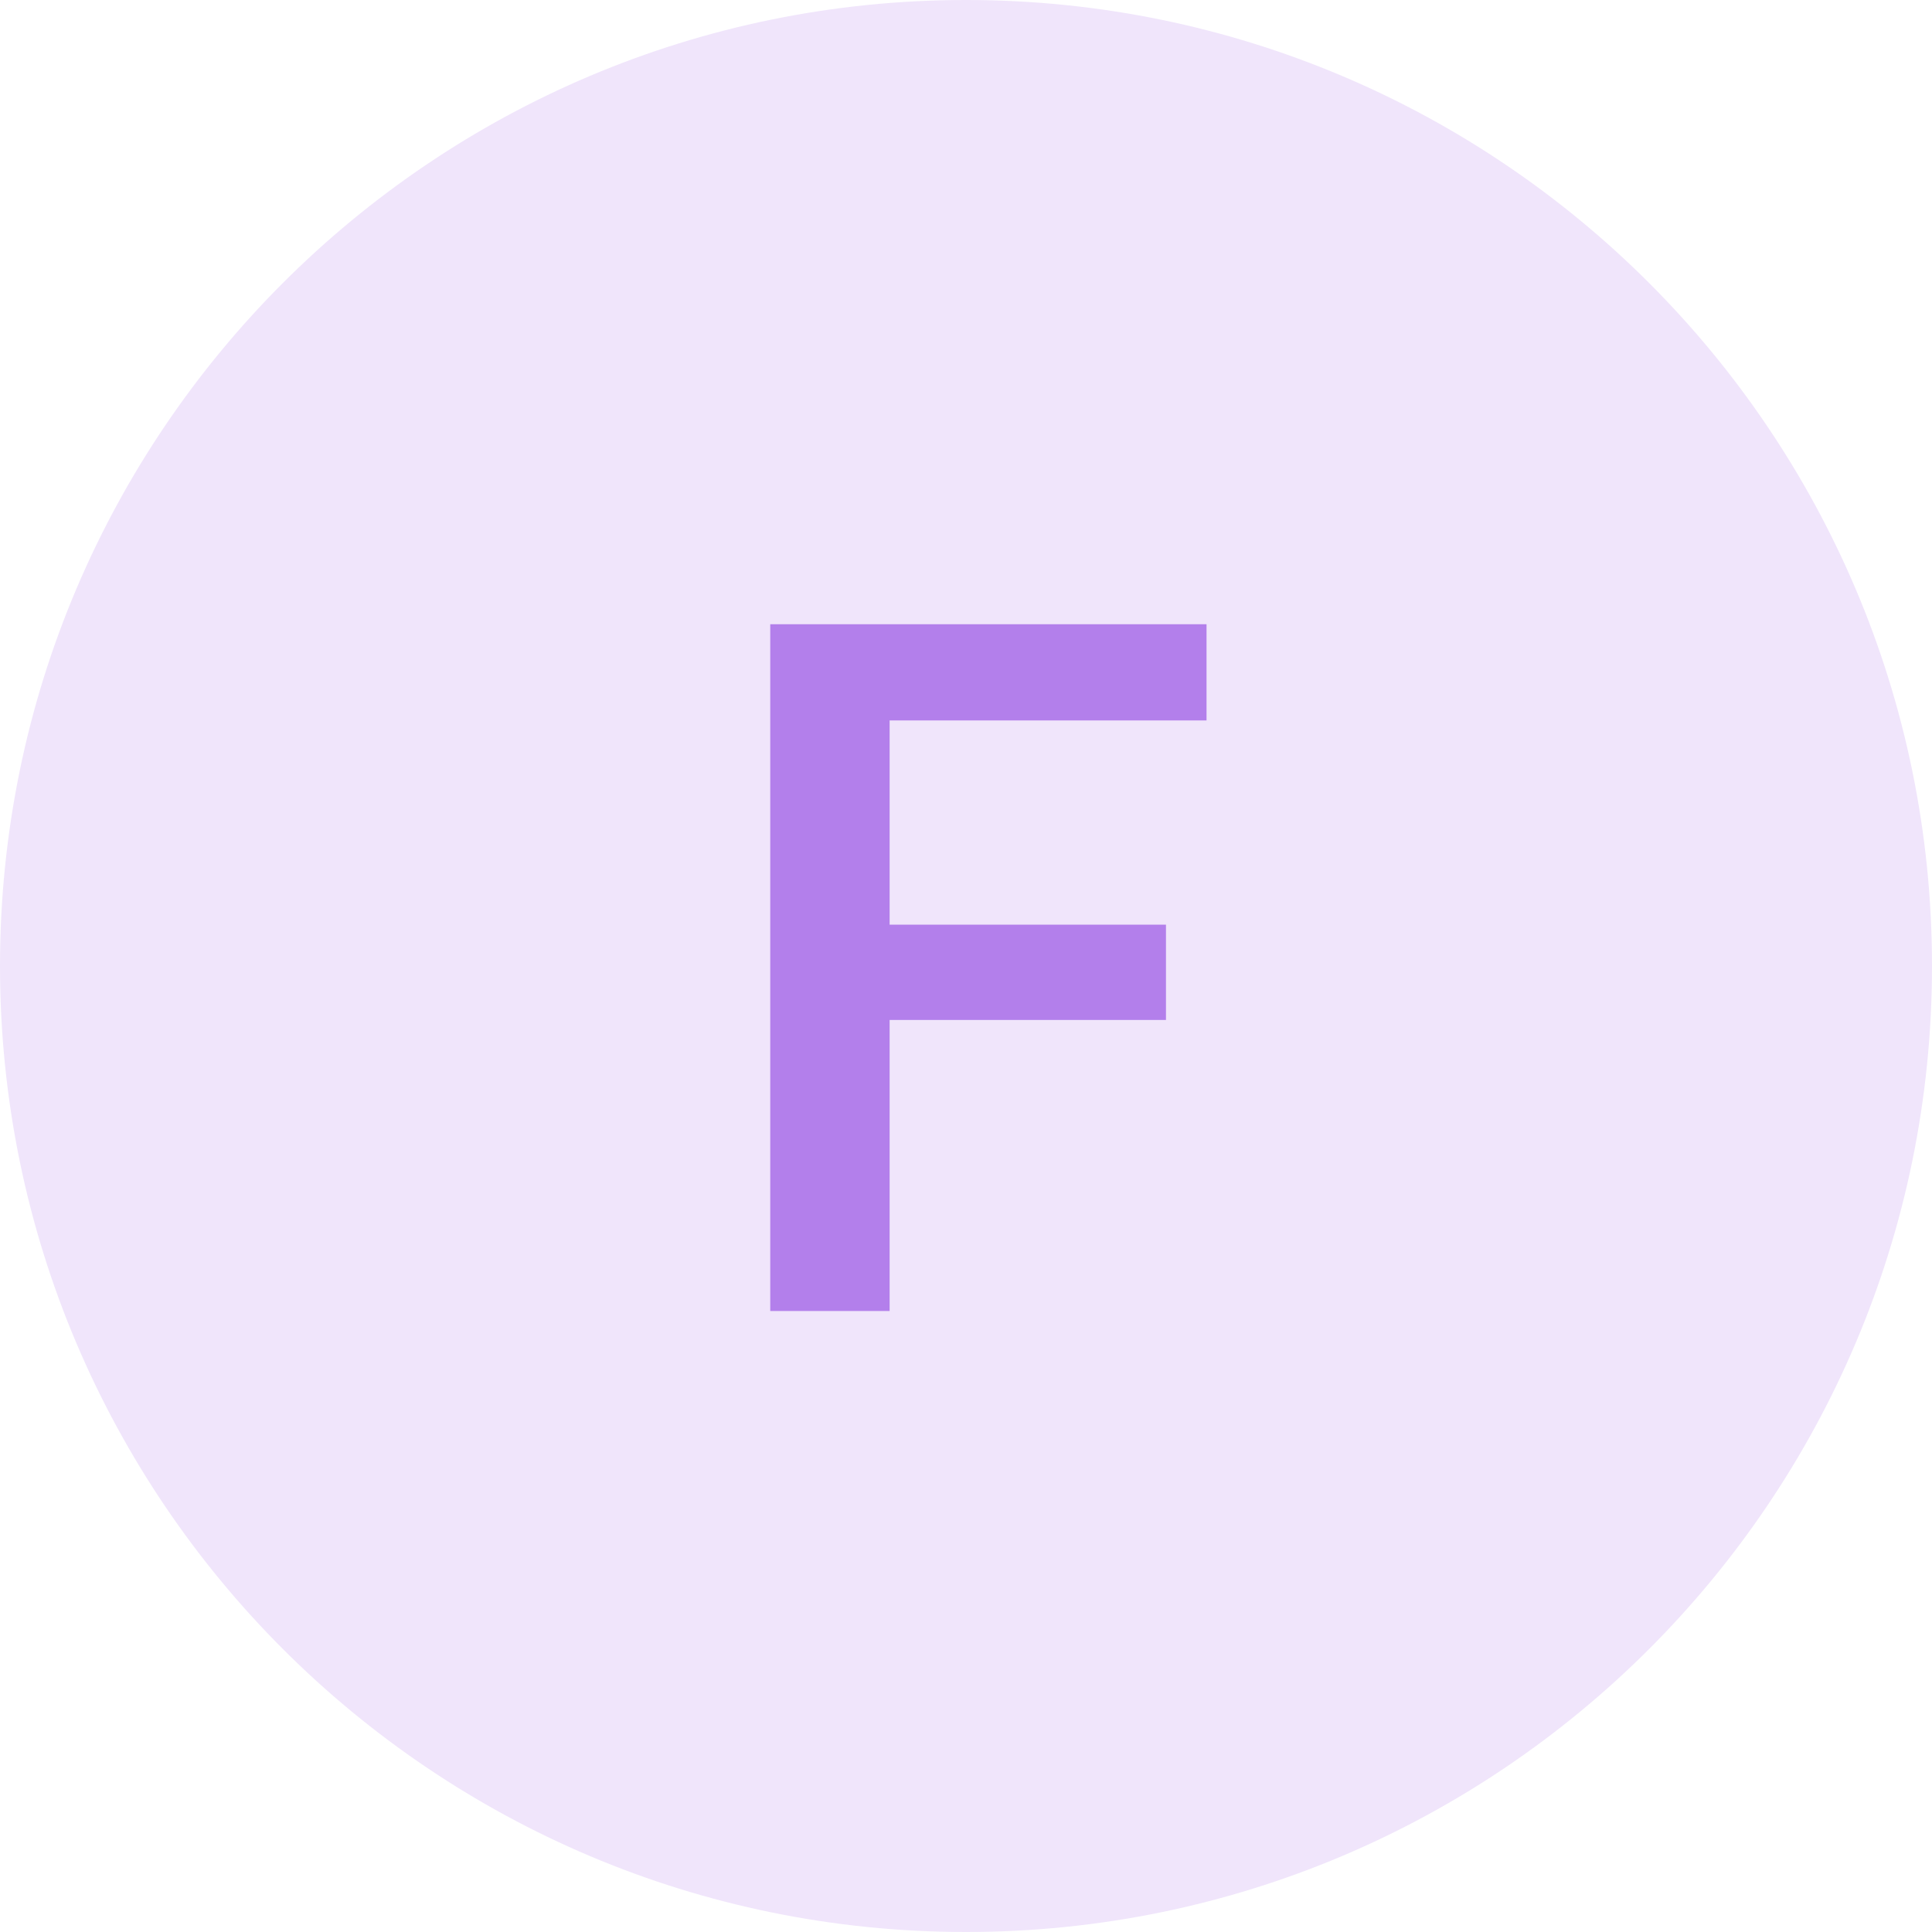
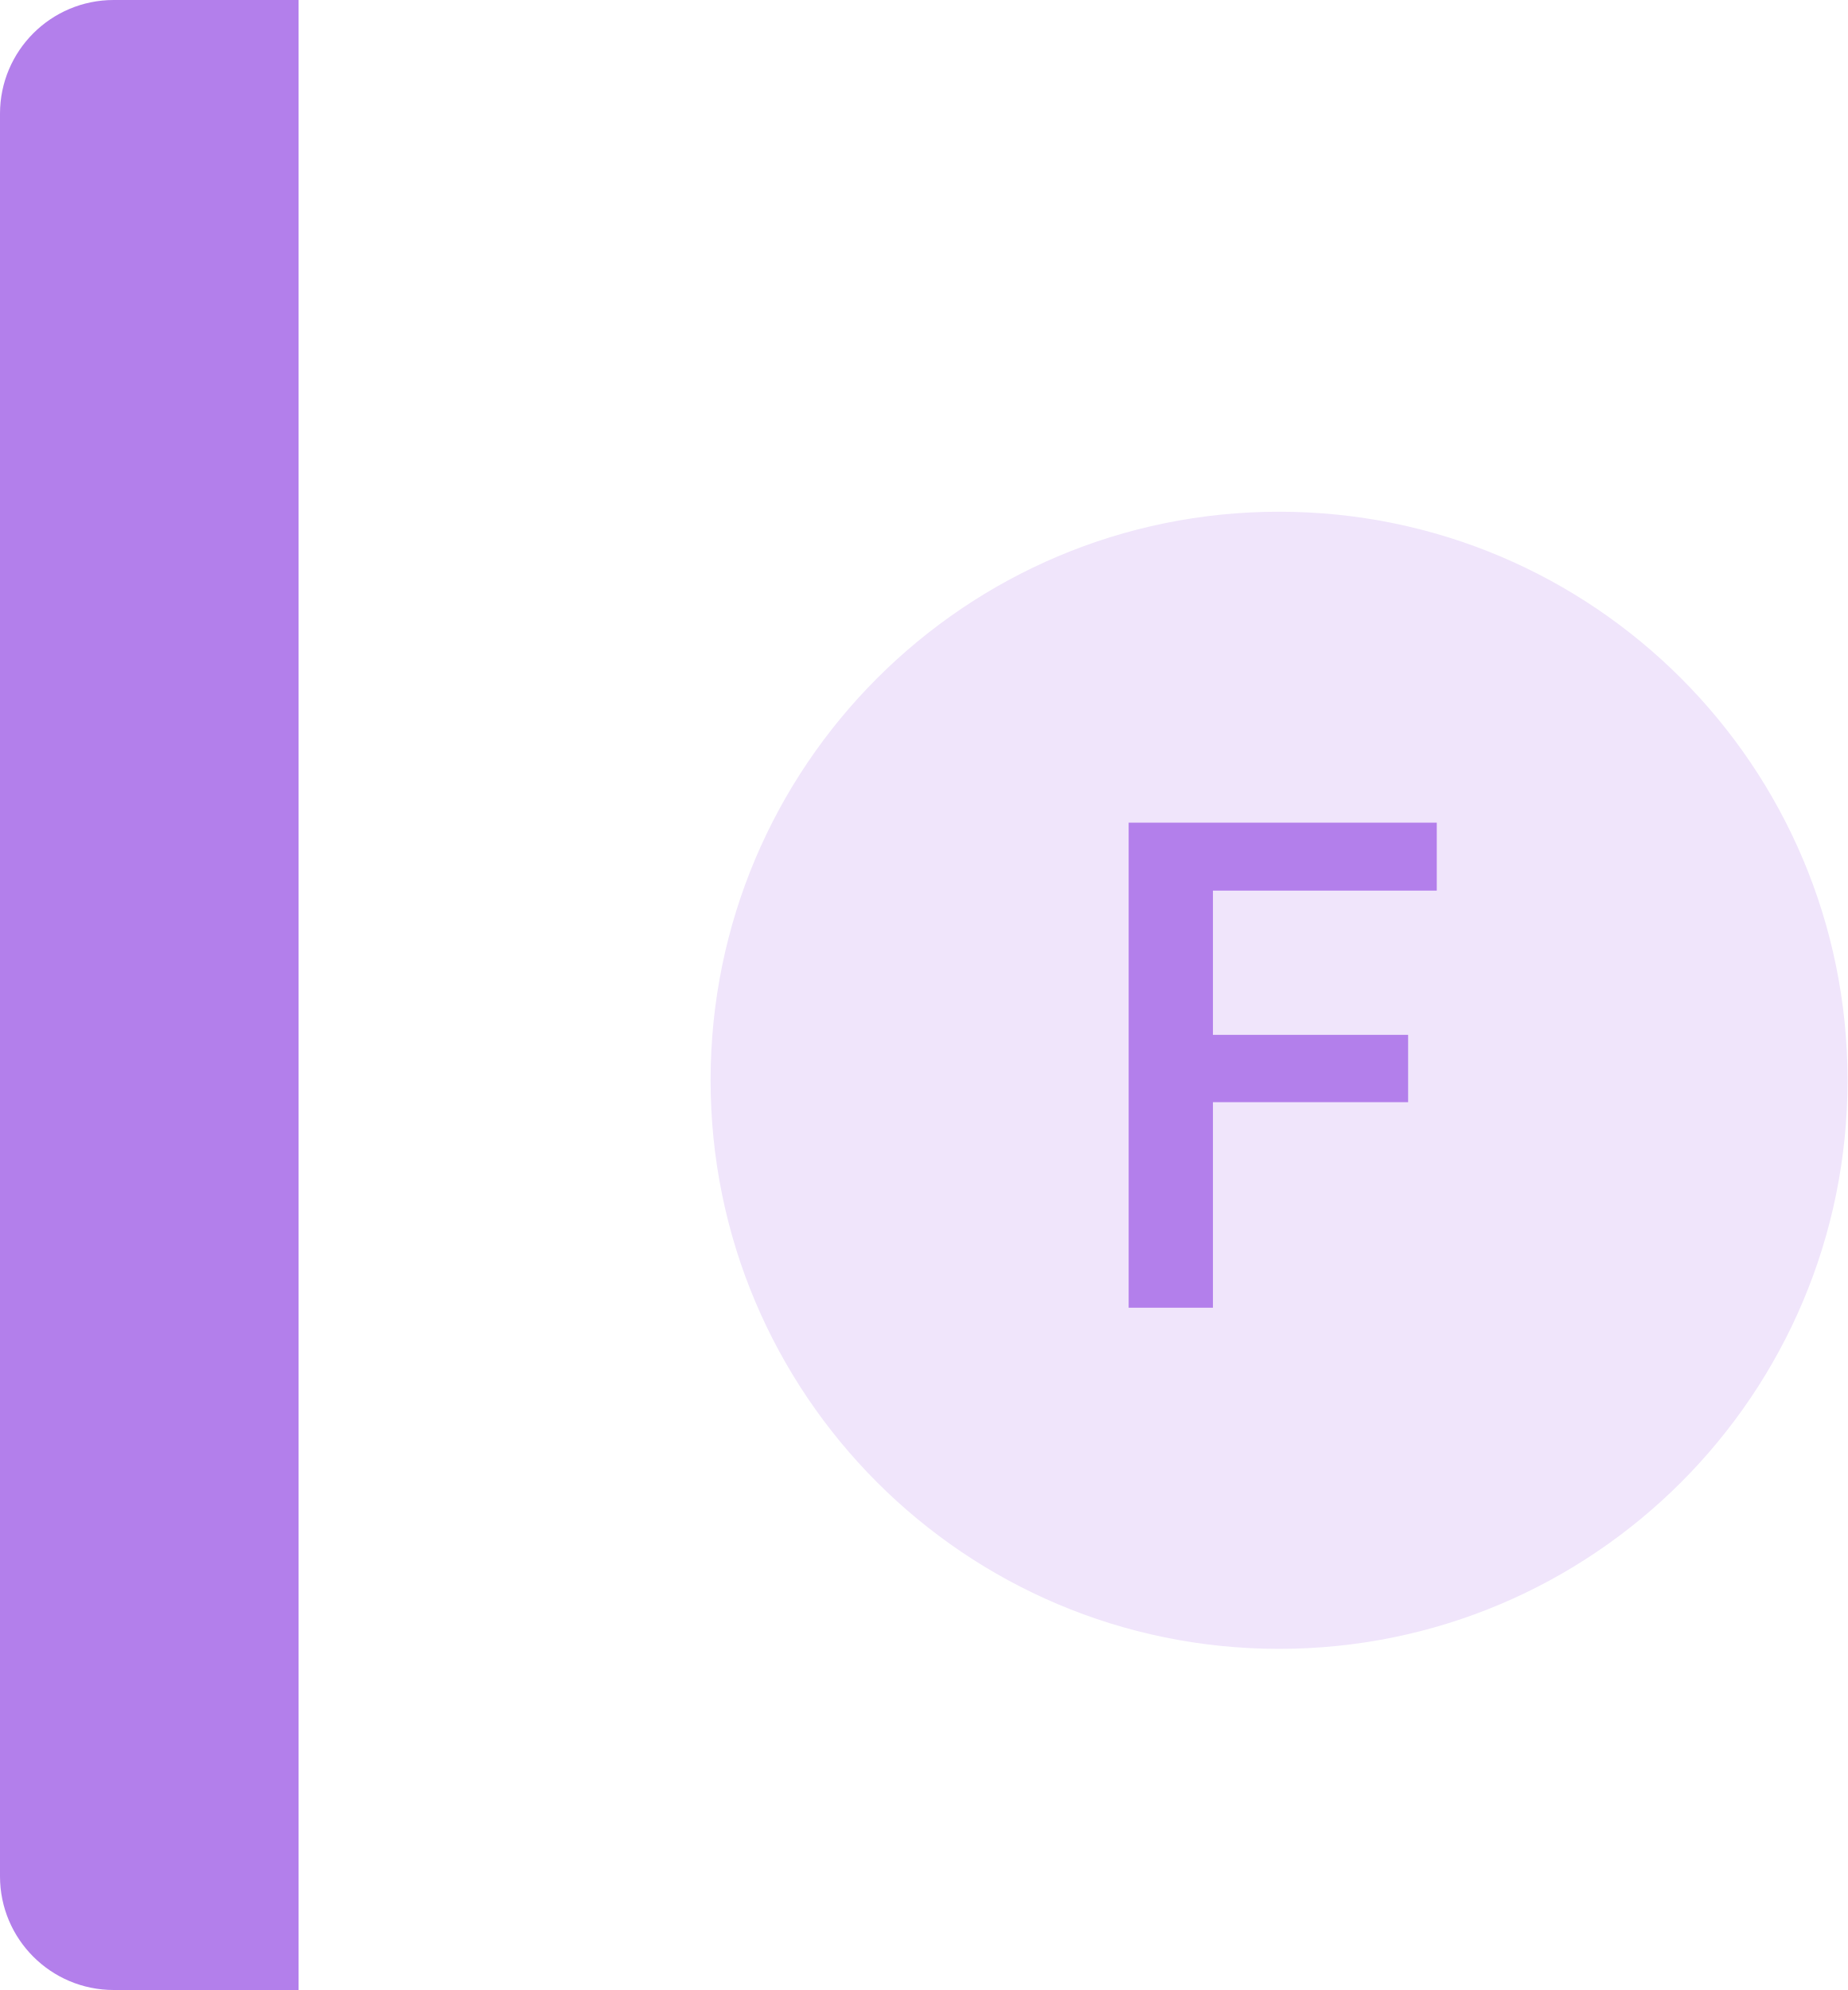
- <svg xmlns="http://www.w3.org/2000/svg" width="28" height="28" viewBox="0 0 28 28" fill="none">
-   <circle cx="14" cy="14" r="14" fill="#F0E5FB" />
-   <path d="M16.898 14.782H12.893V19H11.163V9.047H17.486V10.441H12.893V13.401H16.898V14.782Z" fill="#B37FEB" />
+ <svg xmlns="http://www.w3.org/2000/svg" width="65" height="70" viewBox="0 0 65 70" fill="none">
+   <circle cx="45" cy="38" r="20" fill="#F0E5FB" />
+   <path d="M49.54 38.77H42.673V46H39.708V28.938H50.548V31.328H42.673V36.402H49.54V38.77Z" fill="#B37FEB" />
+   <path d="M0 4C0 1.791 1.791 0 4 0H10.505V70H4C1.791 70 0 68.209 0 66V4Z" fill="#B37FEB" />
</svg>
